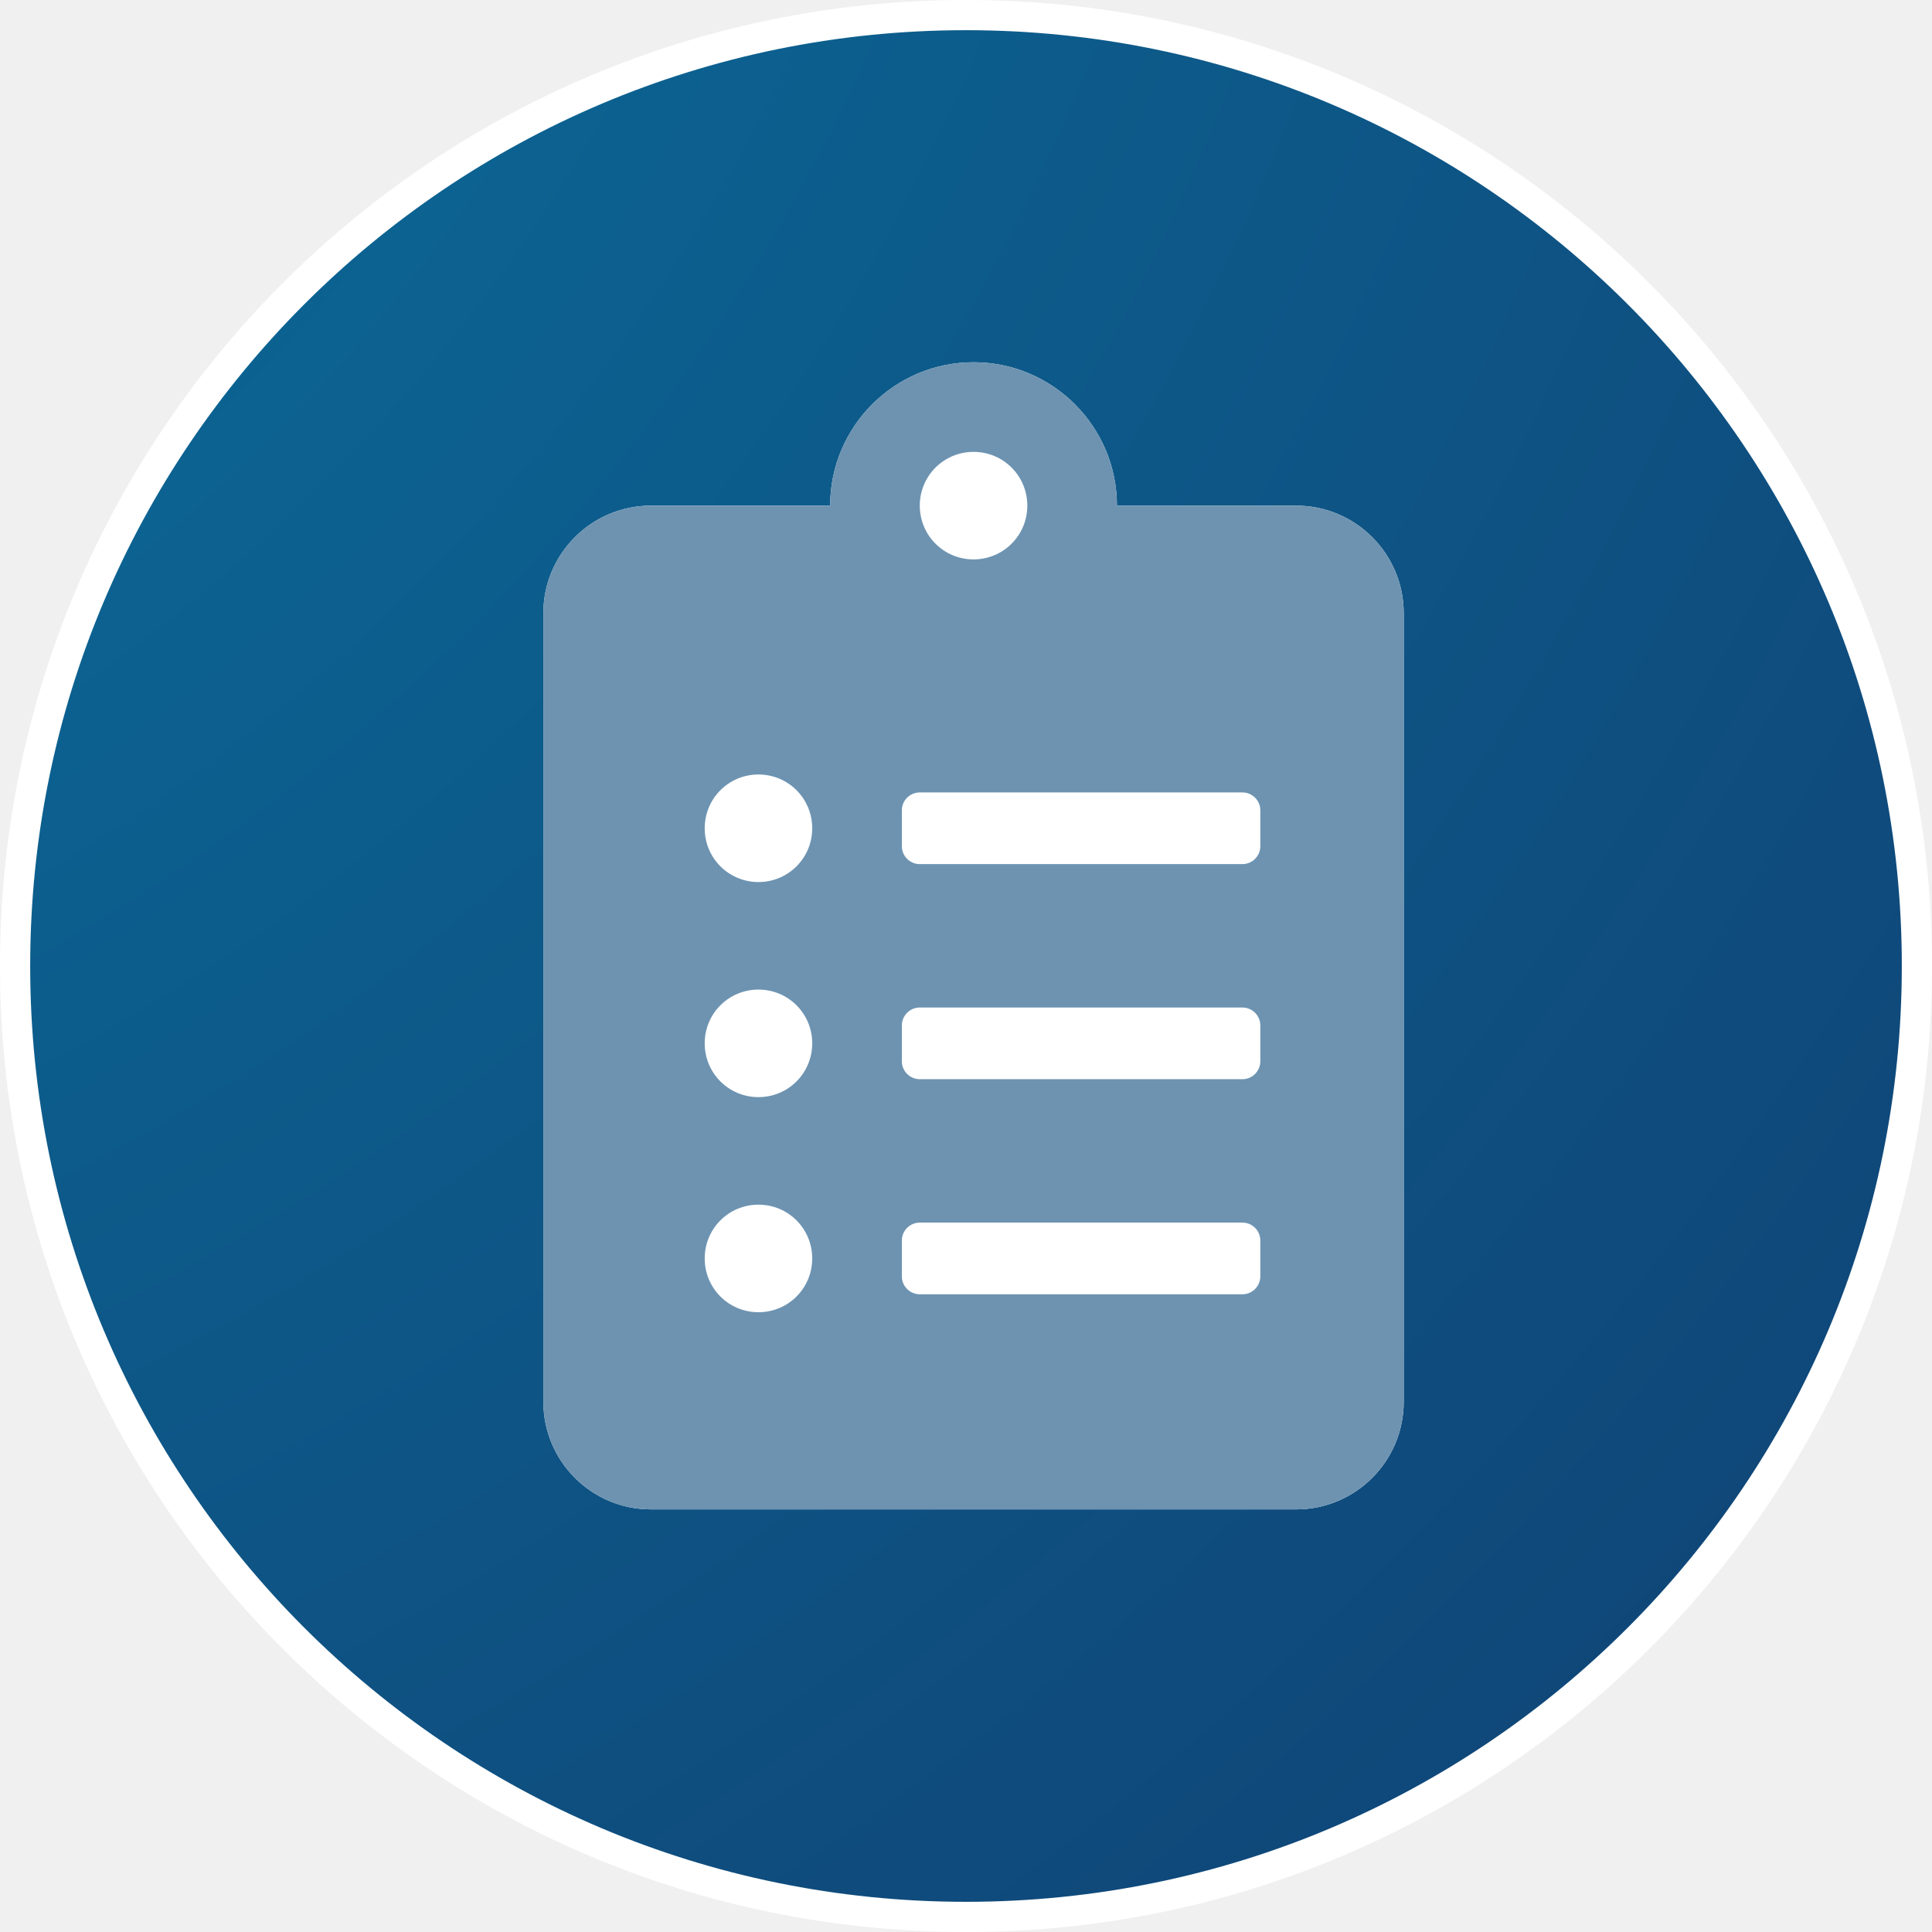
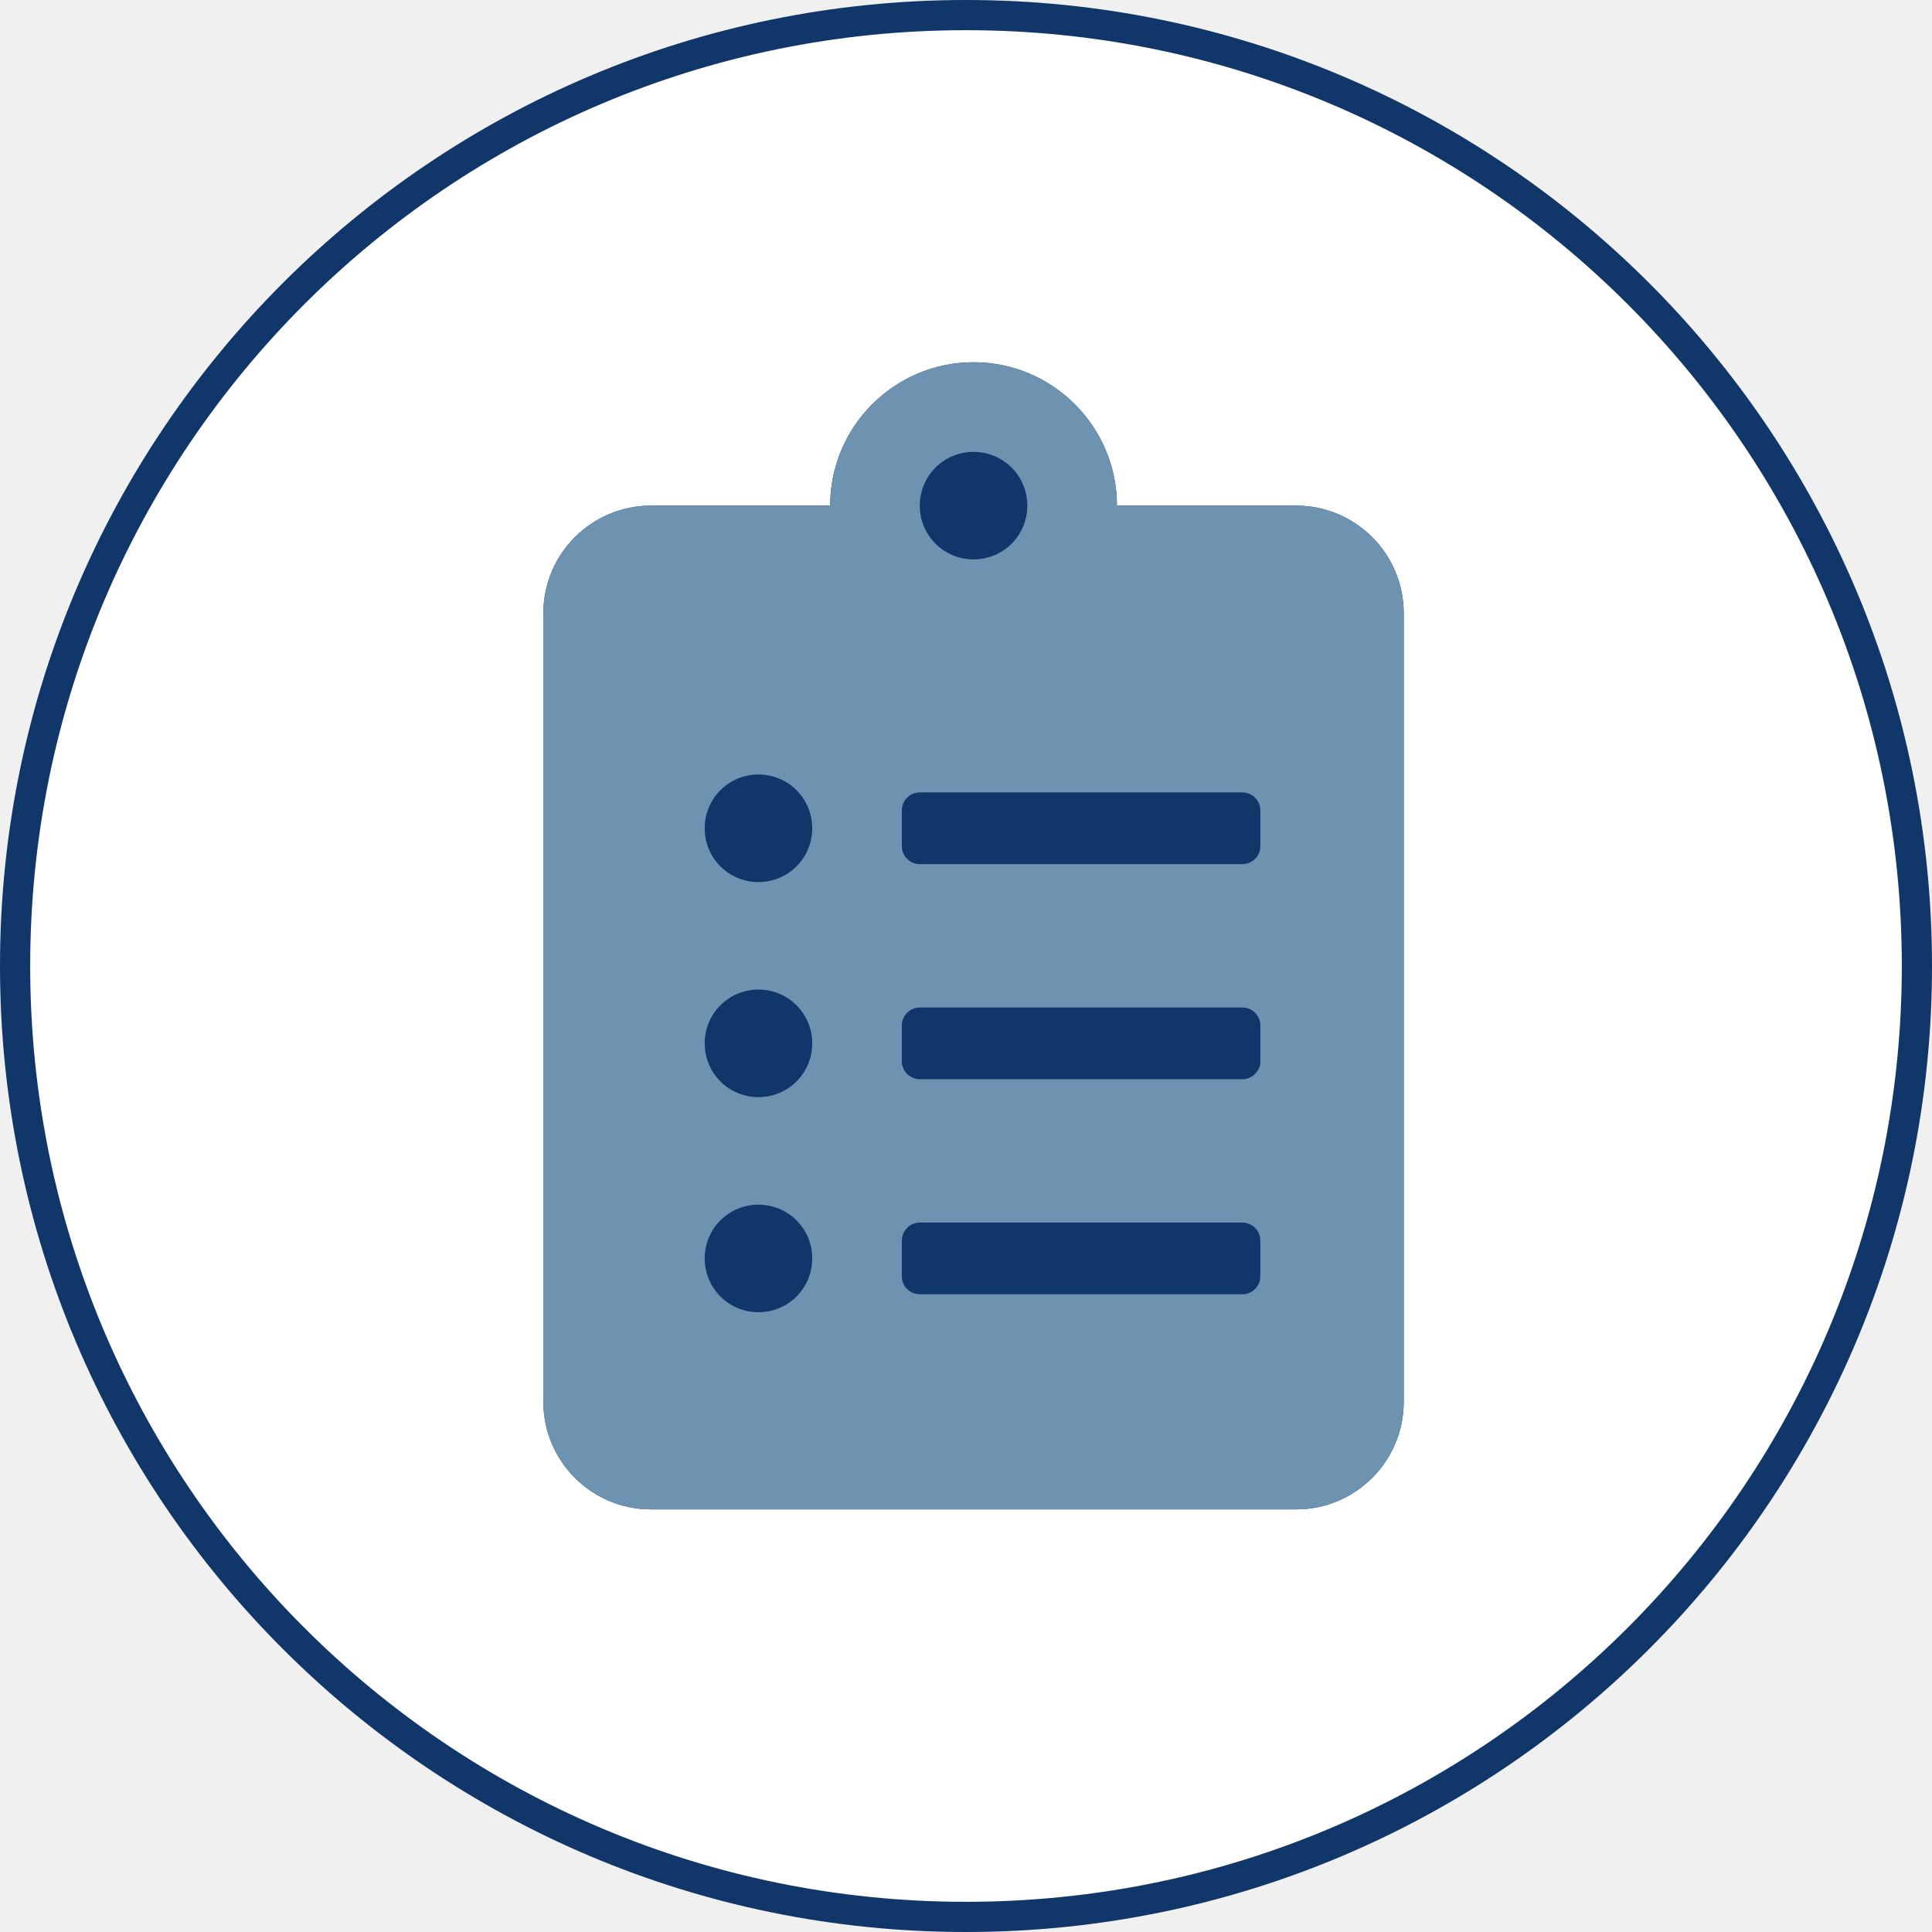
<svg xmlns="http://www.w3.org/2000/svg" width="64" height="64" viewBox="0 0 64 64" fill="none">
-   <circle cx="32" cy="32" r="31.5" fill="url(#paint0_radial_90_53)" stroke="white" />
-   <path d="M42.938 16.75H37C37 14.13 34.87 12 32.25 12C29.63 12 27.5 14.13 27.5 16.75H21.562C19.596 16.75 18 18.346 18 20.312V46.438C18 48.404 19.596 50 21.562 50H42.938C44.904 50 46.5 48.404 46.5 46.438V20.312C46.5 18.346 44.904 16.75 42.938 16.75Z" fill="white" />
+   <circle cx="32" cy="32" r="31.5" fill="white" stroke="#11366A" />
+   <path d="M42.938 16.75H37C37 14.13 34.87 12 32.25 12C29.63 12 27.5 14.13 27.5 16.75H21.562C19.596 16.75 18 18.346 18 20.312V46.438C18 48.404 19.596 50 21.562 50H42.938C44.904 50 46.5 48.404 46.5 46.438V20.312C46.5 18.346 44.904 16.75 42.938 16.75Z" fill="#11366A" />
  <path d="M42.938 16.75H37C37 14.13 34.87 12 32.25 12C29.63 12 27.5 14.13 27.5 16.75H21.562C19.596 16.75 18 18.346 18 20.312V46.438C18 48.404 19.596 50 21.562 50H42.938C44.904 50 46.5 48.404 46.5 46.438V20.312C46.5 18.346 44.904 16.75 42.938 16.75ZM25.125 43.469C24.138 43.469 23.344 42.675 23.344 41.688C23.344 40.7 24.138 39.906 25.125 39.906C26.112 39.906 26.906 40.7 26.906 41.688C26.906 42.675 26.112 43.469 25.125 43.469ZM25.125 36.344C24.138 36.344 23.344 35.55 23.344 34.562C23.344 33.575 24.138 32.781 25.125 32.781C26.112 32.781 26.906 33.575 26.906 34.562C26.906 35.55 26.112 36.344 25.125 36.344ZM25.125 29.219C24.138 29.219 23.344 28.425 23.344 27.438C23.344 26.45 24.138 25.656 25.125 25.656C26.112 25.656 26.906 26.45 26.906 27.438C26.906 28.425 26.112 29.219 25.125 29.219ZM32.25 14.969C33.237 14.969 34.031 15.763 34.031 16.75C34.031 17.737 33.237 18.531 32.25 18.531C31.263 18.531 30.469 17.737 30.469 16.75C30.469 15.763 31.263 14.969 32.25 14.969ZM41.75 42.281C41.75 42.608 41.483 42.875 41.156 42.875H30.469C30.142 42.875 29.875 42.608 29.875 42.281V41.094C29.875 40.767 30.142 40.5 30.469 40.5H41.156C41.483 40.5 41.75 40.767 41.75 41.094V42.281ZM41.75 35.156C41.75 35.483 41.483 35.75 41.156 35.75H30.469C30.142 35.75 29.875 35.483 29.875 35.156V33.969C29.875 33.642 30.142 33.375 30.469 33.375H41.156C41.483 33.375 41.75 33.642 41.75 33.969V35.156ZM41.75 28.031C41.75 28.358 41.483 28.625 41.156 28.625H30.469C30.142 28.625 29.875 28.358 29.875 28.031V26.844C29.875 26.517 30.142 26.25 30.469 26.25H41.156C41.483 26.25 41.75 26.517 41.75 26.844V28.031Z" fill="#6D93B1" />
-   <defs>
-     <radialGradient id="paint0_radial_90_53" cx="0" cy="0" r="1" gradientUnits="userSpaceOnUse" gradientTransform="translate(-32.5 -28.5) rotate(42.3532) scale(145.466)">
-       <stop stop-color="#087AA6" />
-       <stop offset="1" stop-color="#113D70" />
-     </radialGradient>
-   </defs>
</svg>
